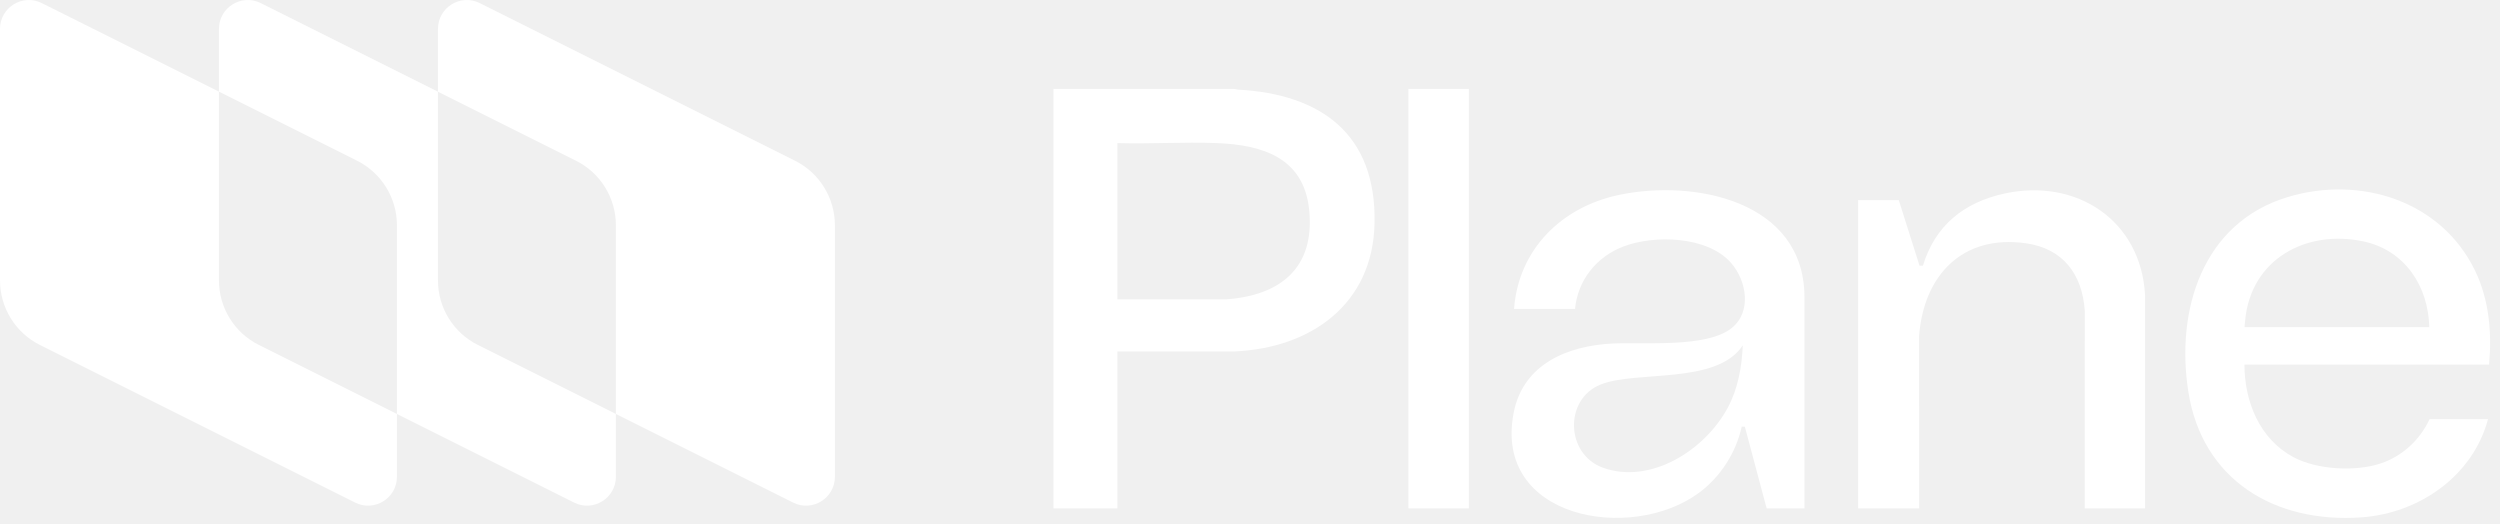
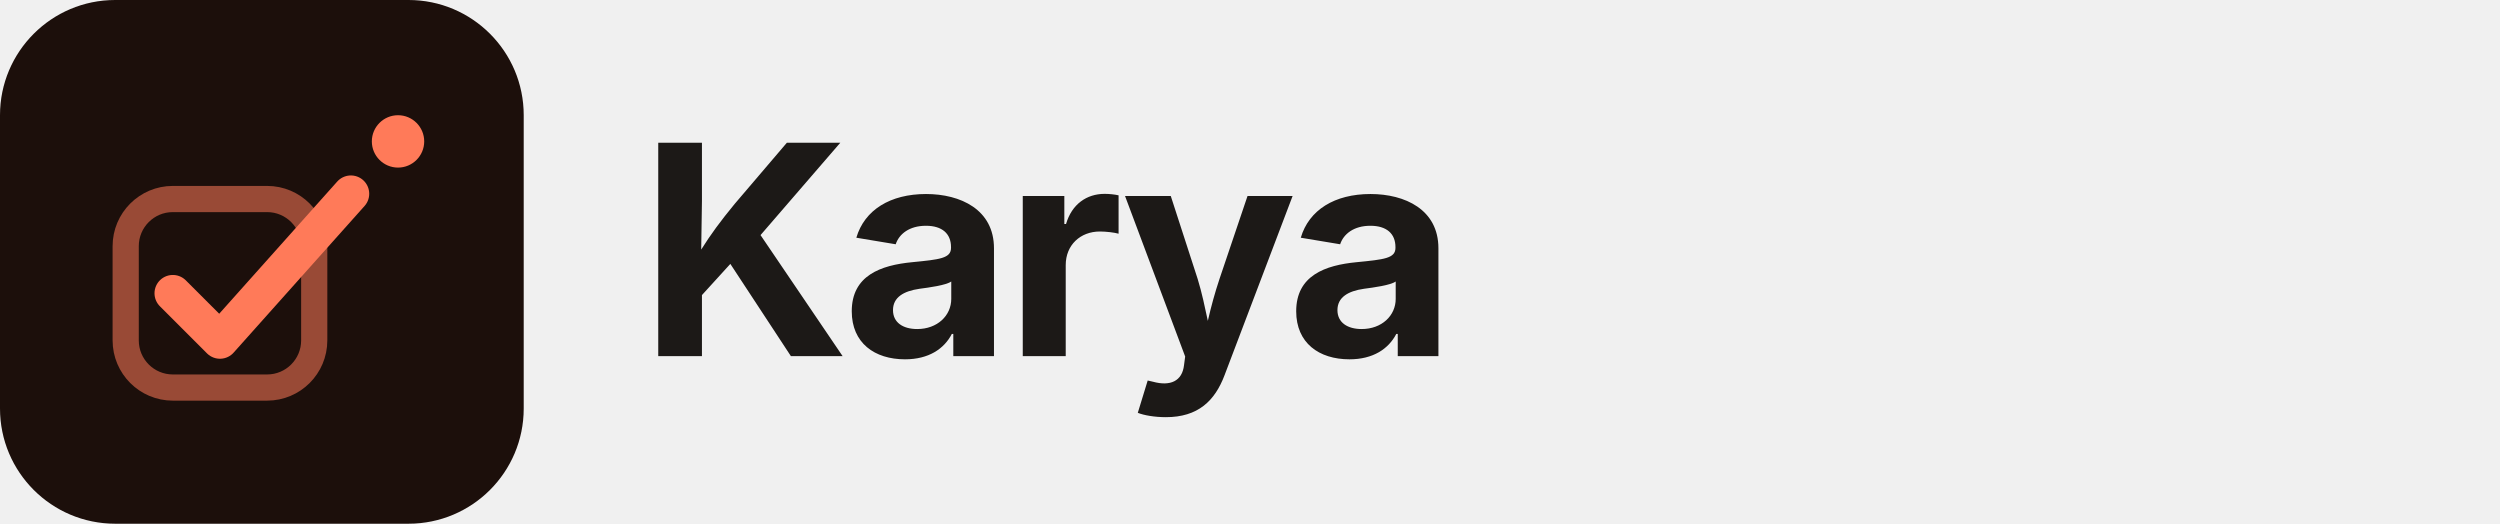
- <svg xmlns="http://www.w3.org/2000/svg" width="253" height="53" viewBox="0 0 253 53" fill="#ffffff">
-   <g clip-path="url(#clip0_27_76)">
-     <path d="M217.077 51.447H210.972L210.98 31.432C210.717 27.755 208.786 25.154 205.03 24.62C198.587 23.701 194.663 27.883 194.21 34.026L194.218 51.447H188.041V20.254H192.158L194.255 26.885H194.6C195.825 22.87 198.684 20.483 202.898 19.576C210.126 18.023 216.643 22.272 217.079 29.824V51.447H217.077Z" fill="#ffffff" />
-     <path d="M163.812 19.732C158.03 20.957 153.67 25.235 153.222 31.264H159.395C159.669 28.348 161.561 25.997 164.267 24.955C167.418 23.74 172.805 23.888 175.178 26.601C176.774 28.425 177.305 31.582 175.212 33.225C172.675 35.217 166.39 34.612 163.214 34.764C158.631 34.983 154.141 36.843 153.183 41.773C151.1 52.504 165.035 54.927 171.902 49.896C174.095 48.288 175.672 45.844 176.261 43.179H176.577L178.788 51.451H182.61V29.964C182.517 20.321 171.462 18.108 163.81 19.732H163.812ZM174.847 41.264C172.484 45.649 166.958 49.044 162.218 47.332C158.44 45.969 158.268 40.41 161.973 38.918C165.613 37.452 173.732 38.969 176.368 34.949C176.275 37.086 175.906 39.299 174.849 41.264H174.847Z" fill="#ffffff" />
-     <path d="M113.082 35.565V51.447H106.611V9.001H124.863C125.007 8.993 125.141 9.062 125.283 9.07C133.732 9.531 139.297 13.601 139.104 22.602C138.928 30.799 132.663 35.22 124.934 35.567H113.082V35.565ZM113.082 14.483V30.294H124.088C129.595 29.896 133.071 27.102 132.491 21.265C131.967 15.978 127.802 14.654 123.107 14.479C119.795 14.355 116.402 14.579 113.082 14.481V14.483Z" fill="#ffffff" />
-     <path d="M148.647 9H142.529V51.447H148.647V9Z" fill="#ffffff" />
-     <path d="M245.872 42.418C244.911 44.495 243.138 46.16 240.934 46.898C238.368 47.756 234.479 47.543 232.083 46.257C228.67 44.426 227.145 40.648 227.137 36.898H251.891C252.194 33.691 251.902 30.365 250.496 27.433C247.083 20.318 238.859 17.724 231.513 19.943C222.868 22.557 220.165 31.416 221.462 39.654C222.86 48.561 230.197 52.976 238.958 52.358C244.884 51.942 250.271 48.119 251.788 42.416H245.874L245.872 42.418ZM227.208 32.438C227.778 26.246 233.347 23.202 239.163 24.427C243.361 25.311 245.75 28.952 245.842 33.107H227.145C227.145 33.107 227.19 32.626 227.208 32.44V32.438Z" fill="#ffffff" />
-     <path d="M44.322 2.926C44.322 0.755 46.608 -0.658 48.551 0.313L80.455 16.265C82.929 17.502 84.492 20.032 84.492 22.799V48.249C84.492 50.42 82.207 51.833 80.265 50.862L62.328 41.893V22.797C62.328 20.031 60.765 17.502 58.291 16.264L44.322 9.28V2.926ZM0 2.925C8.01645e-05 0.754 2.286 -0.659 4.229 0.312L22.158 9.277V28.377C22.158 31.143 23.721 33.672 26.195 34.909L40.17 41.895V48.249C40.17 50.42 37.885 51.832 35.942 50.861L4.037 34.909C1.563 33.672 0 31.143 0 28.377V2.925ZM22.158 2.925C22.158 0.754 24.444 -0.659 26.387 0.312L44.322 9.28V28.378C44.322 31.144 45.886 33.673 48.36 34.91L62.328 41.893V48.249C62.328 50.42 60.043 51.832 58.101 50.861L40.17 41.895V22.797C40.17 20.031 38.607 17.502 36.133 16.264L22.158 9.277V2.925Z" fill="#ffffff" />
+ <svg xmlns="http://www.w3.org/2000/svg" width="253" height="53" viewBox="0 0 477.358 100" fill="none">
+   <rect width="100" height="100" rx="22" fill="#1c0f0b" />
+   <g>
+     <rect x="24" y="38" width="36" height="36" rx="9" stroke="#ff7a59" stroke-width="5" opacity="0.55" />
+     <path d="M33 56L42 65L67 37" stroke="#ff7a59" stroke-width="7" stroke-linecap="round" stroke-linejoin="round" />
+     <circle cx="76" cy="27" r="5" fill="#ff7a59" />
  </g>
-   <defs>
-     <clipPath id="clip0_27_76">
-       <rect width="252" height="53" fill="white" />
-     </clipPath>
-   </defs>
+   <text x="122" y="68" font-family="Inter, 'SF Pro Display', 'Helvetica Neue', Arial, sans-serif" font-size="56" font-weight="650" letter-spacing="-1.5" fill="#1c1917">Karya</text>
</svg>
